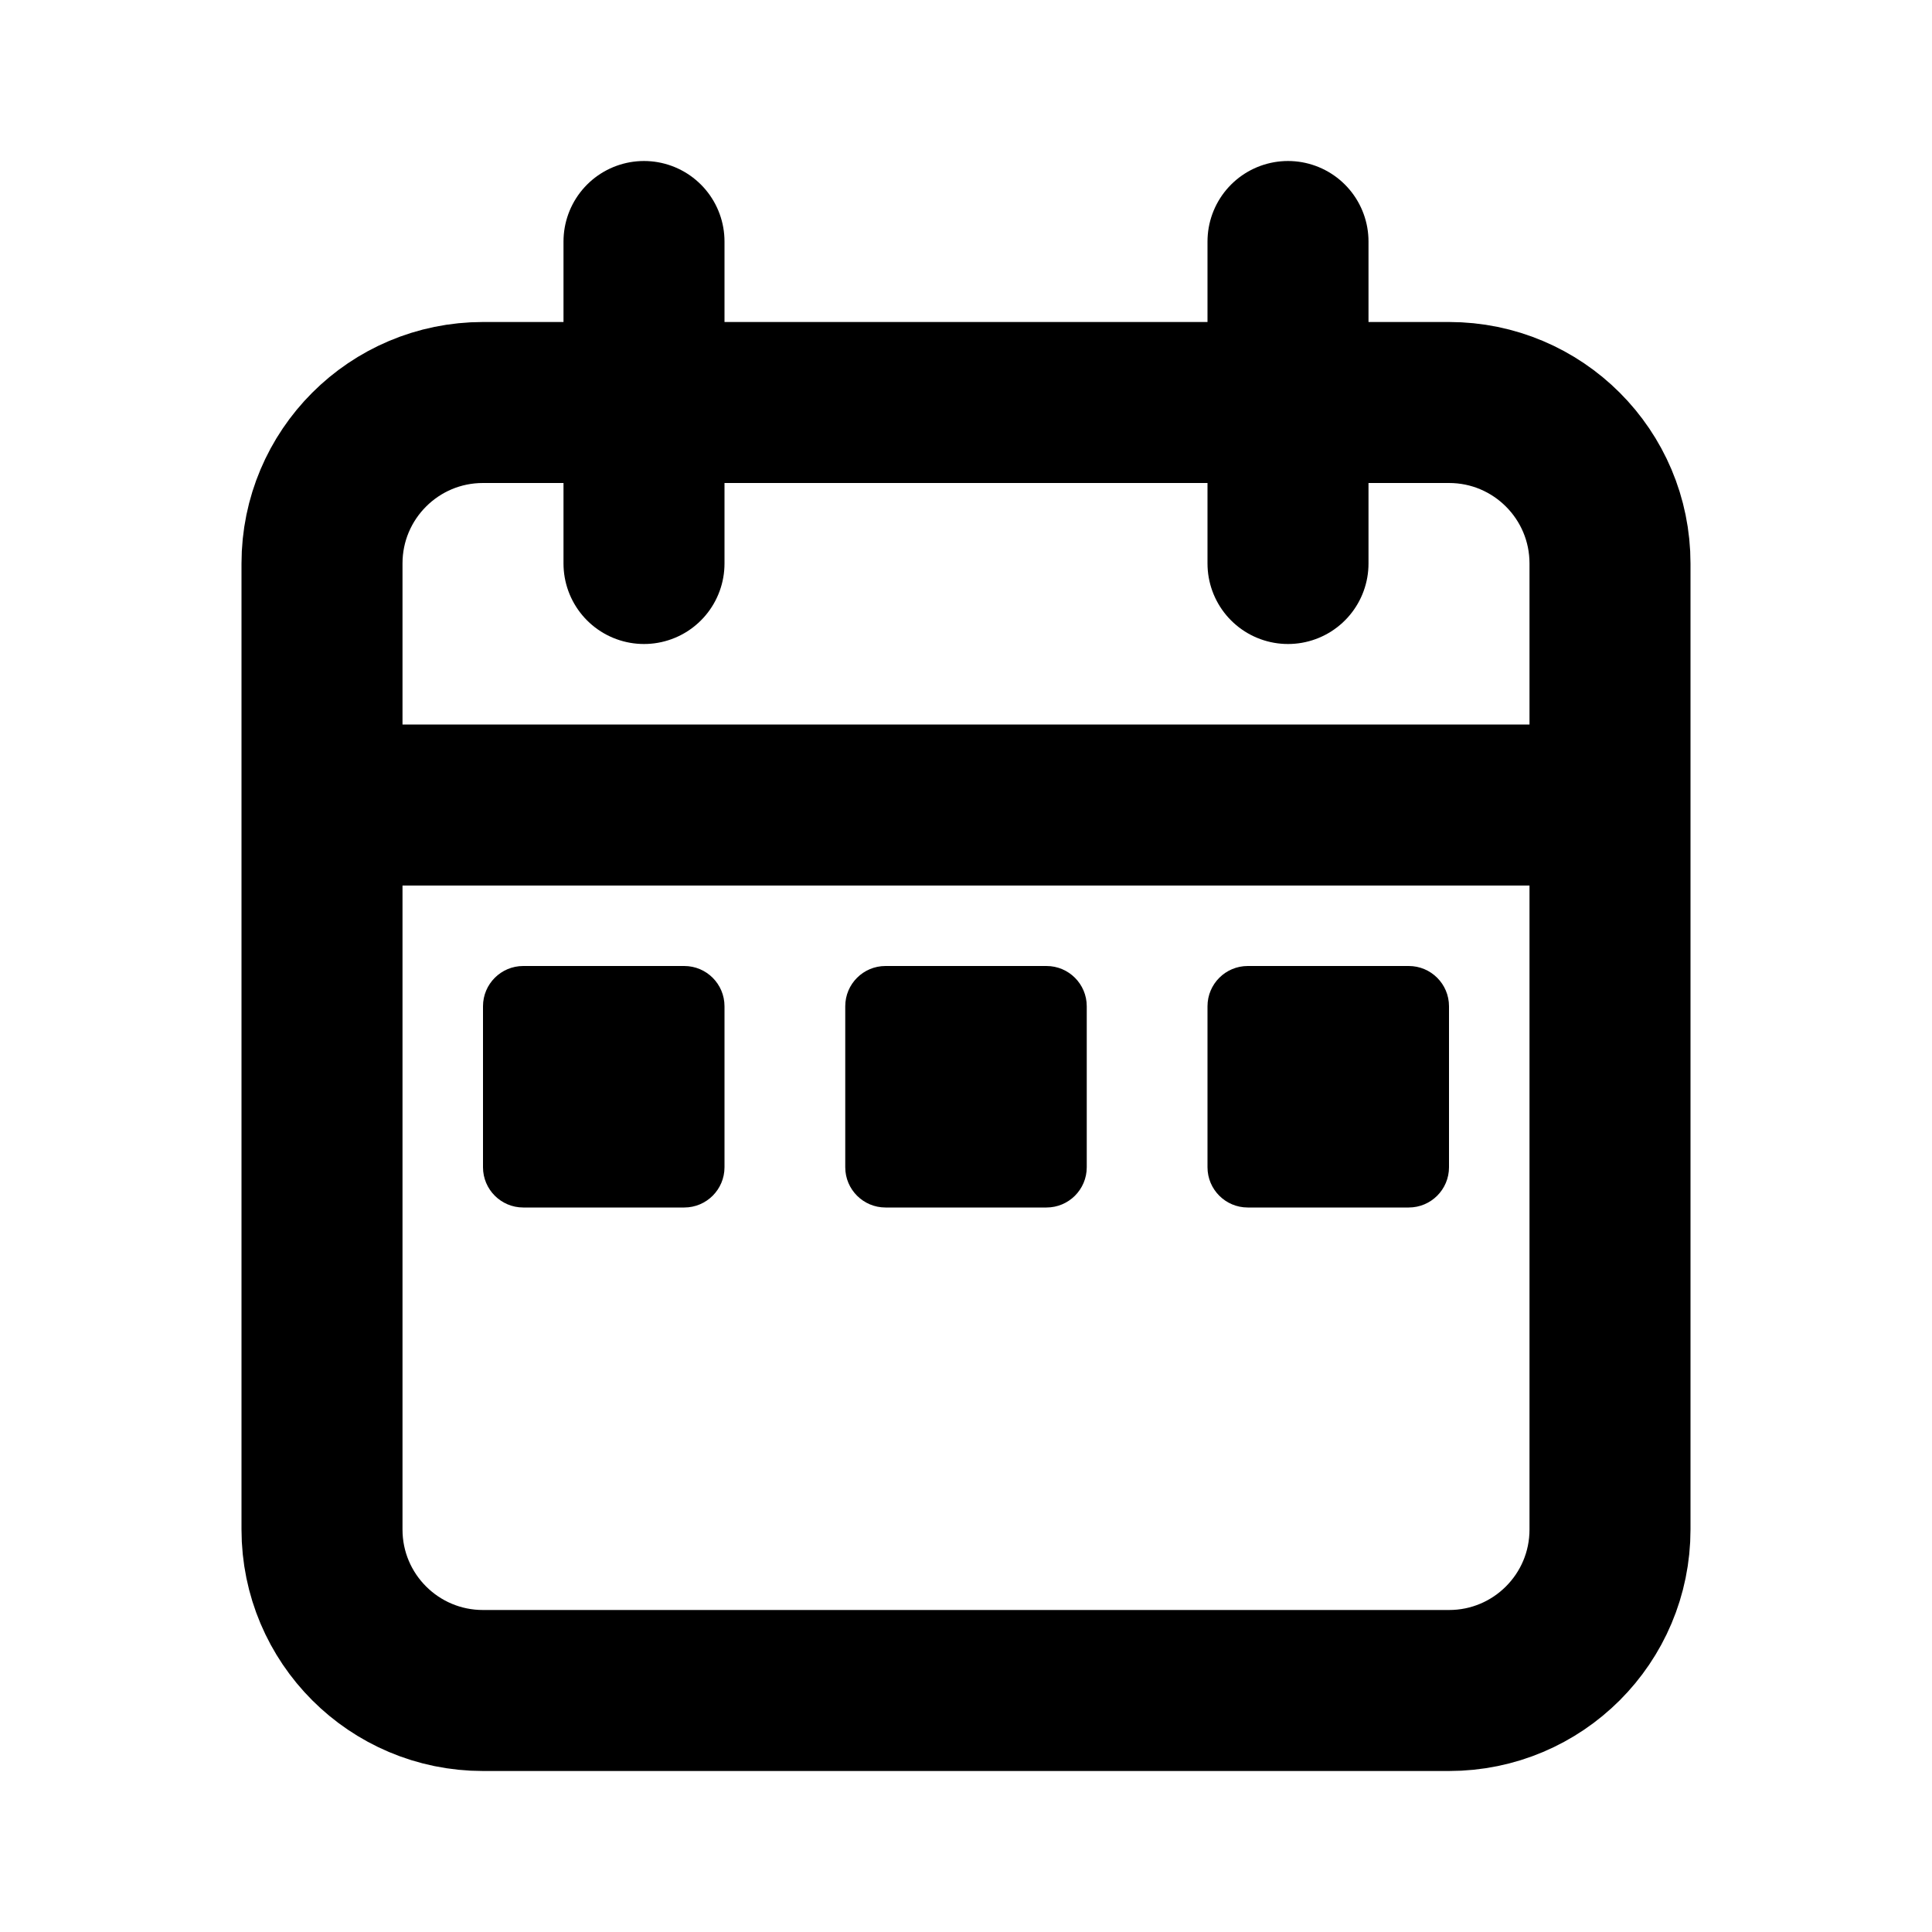
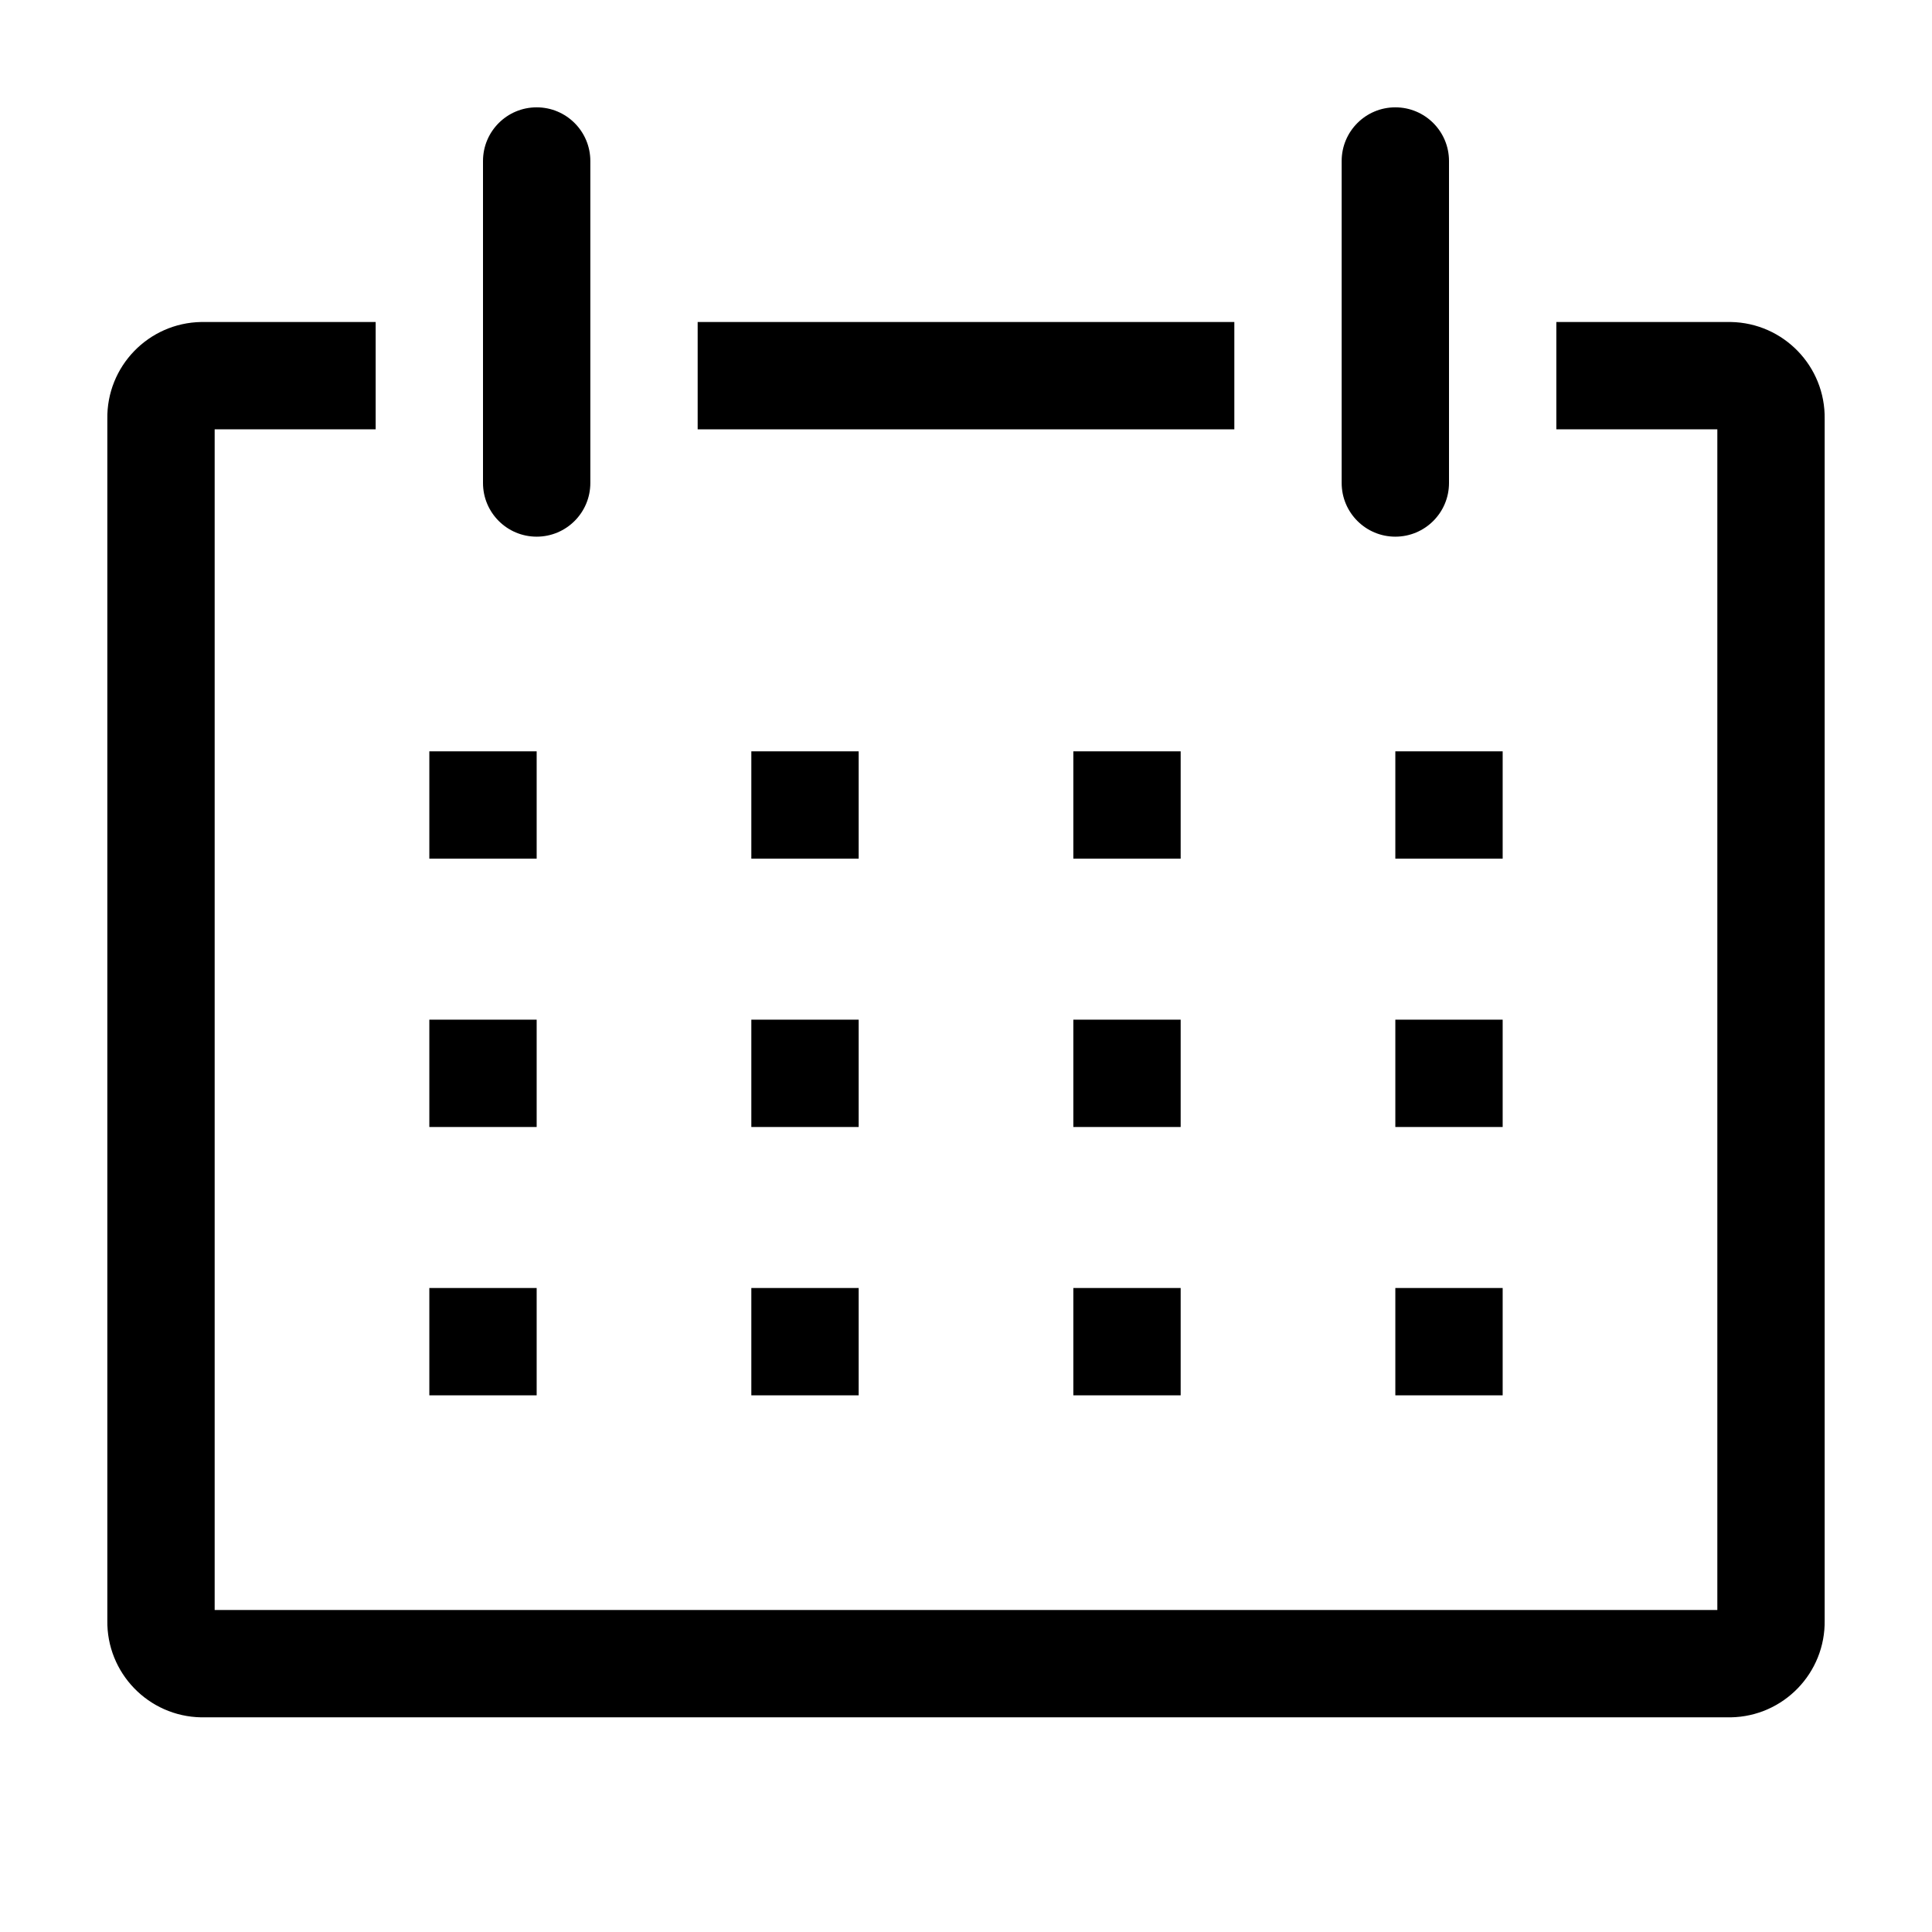
- <svg xmlns="http://www.w3.org/2000/svg" width="800px" height="800px" viewBox="0 0 24 24" fill="none">
-   <path d="M20 10V7C20 5.895 19.105 5 18 5H6C4.895 5 4 5.895 4 7V10M20 10V19C20 20.105 19.105 21 18 21H6C4.895 21 4 20.105 4 19V10M20 10H4M8 3V7M16 3V7" stroke="#000000" stroke-width="2" stroke-linecap="round" />
-   <rect x="6" y="12" width="3" height="3" rx="0.5" fill="#000000" />
-   <rect x="10.5" y="12" width="3" height="3" rx="0.5" fill="#000000" />
-   <rect x="15" y="12" width="3" height="3" rx="0.5" fill="#000000" />
+ <svg xmlns="http://www.w3.org/2000/svg" fill="#000000" width="800px" height="800px" viewBox="0 0 36 36" version="1.1" preserveAspectRatio="xMidYMid meet">
+   <path class="clr-i-outline clr-i-outline-path-1" d="M32.25,6H29V8h3V30H4V8H7V6H3.75A1.78,1.78,0,0,0,2,7.81V30.19A1.78,1.78,0,0,0,3.75,32h28.5A1.78,1.78,0,0,0,34,30.19V7.81A1.78,1.78,0,0,0,32.25,6Z" />
+   <rect class="clr-i-outline clr-i-outline-path-2" x="8" y="14" width="2" height="2" />
+   <rect class="clr-i-outline clr-i-outline-path-3" x="14" y="14" width="2" height="2" />
+   <rect class="clr-i-outline clr-i-outline-path-4" x="20" y="14" width="2" height="2" />
+   <rect class="clr-i-outline clr-i-outline-path-5" x="26" y="14" width="2" height="2" />
+   <rect class="clr-i-outline clr-i-outline-path-6" x="8" y="19" width="2" height="2" />
+   <rect class="clr-i-outline clr-i-outline-path-7" x="14" y="19" width="2" height="2" />
+   <rect class="clr-i-outline clr-i-outline-path-8" x="20" y="19" width="2" height="2" />
+   <rect class="clr-i-outline clr-i-outline-path-9" x="26" y="19" width="2" height="2" />
+   <rect class="clr-i-outline clr-i-outline-path-10" x="8" y="24" width="2" height="2" />
+   <rect class="clr-i-outline clr-i-outline-path-11" x="14" y="24" width="2" height="2" />
+   <rect class="clr-i-outline clr-i-outline-path-12" x="20" y="24" width="2" height="2" />
+   <rect class="clr-i-outline clr-i-outline-path-13" x="26" y="24" width="2" height="2" />
+   <path class="clr-i-outline clr-i-outline-path-14" d="M10,10a1,1,0,0,0,1-1V3A1,1,0,0,0,9,3V9A1,1,0,0,0,10,10Z" />
+   <path class="clr-i-outline clr-i-outline-path-15" d="M26,10a1,1,0,0,0,1-1V3a1,1,0,0,0-2,0V9A1,1,0,0,0,26,10Z" />
+   <rect class="clr-i-outline clr-i-outline-path-16" x="13" y="6" width="10" height="2" />
+   <rect x="0" y="0" width="36" height="36" fill-opacity="0" />
</svg>
